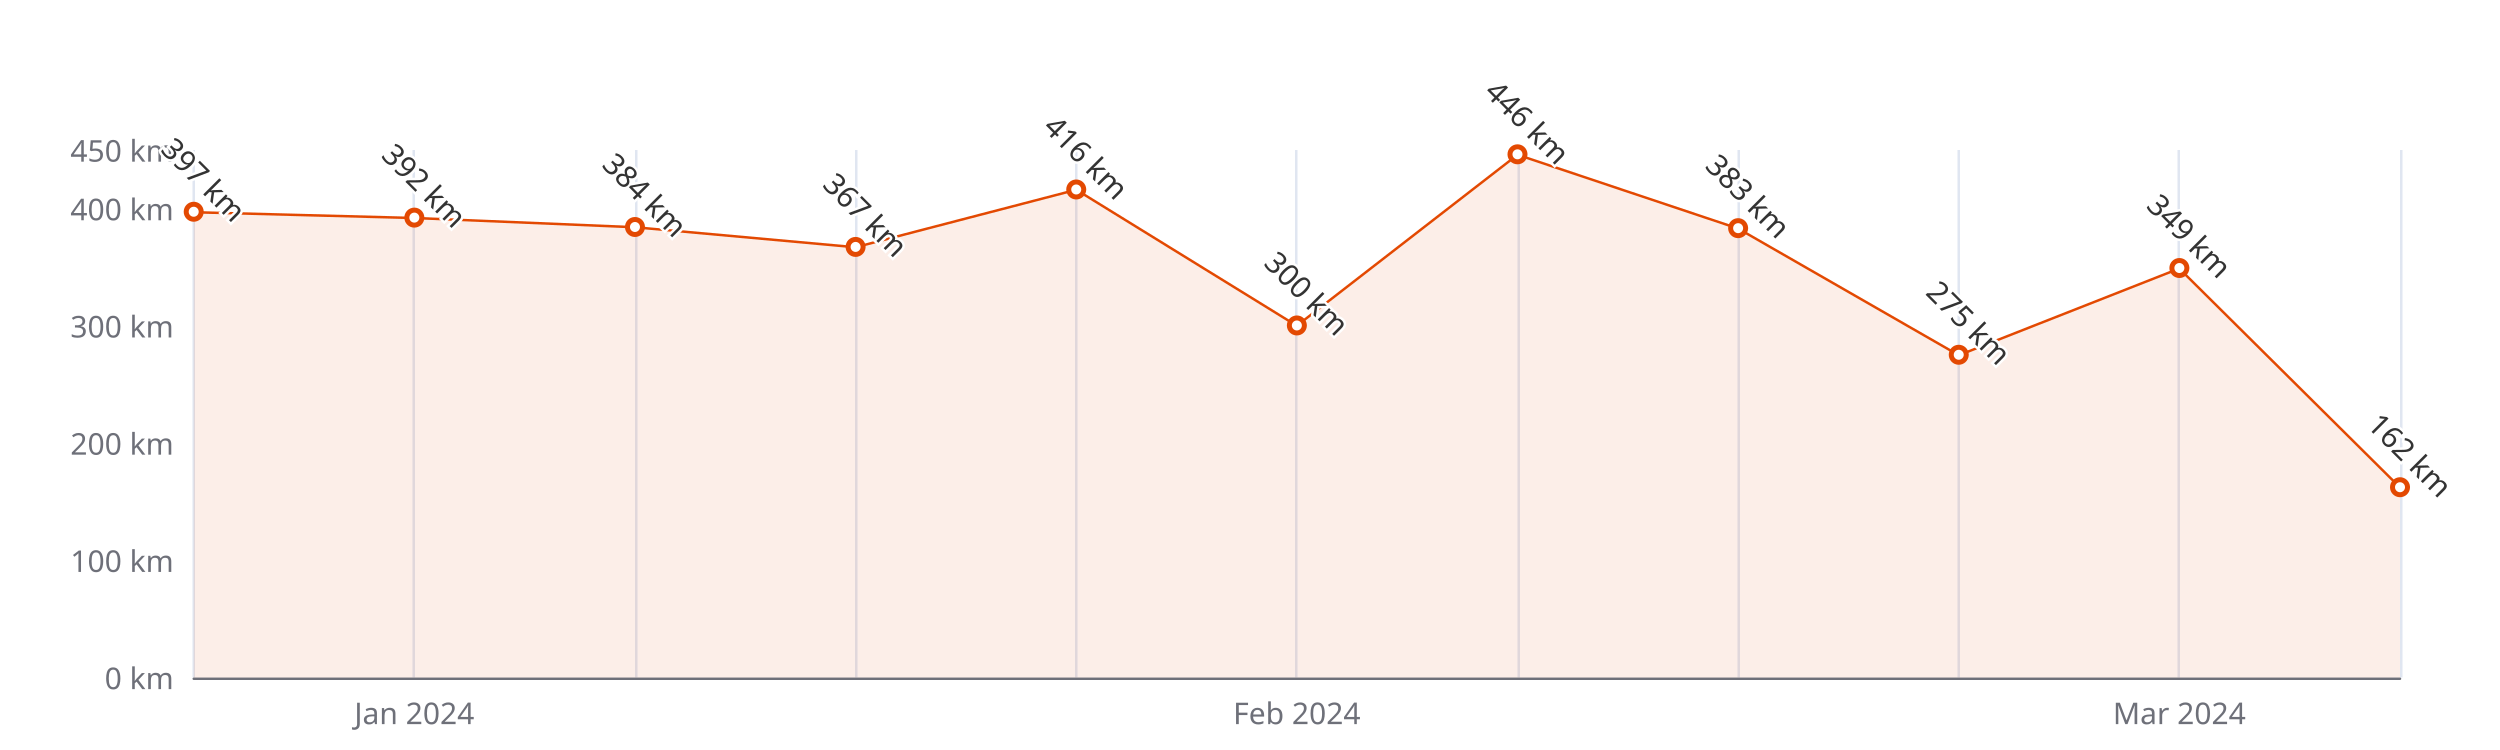
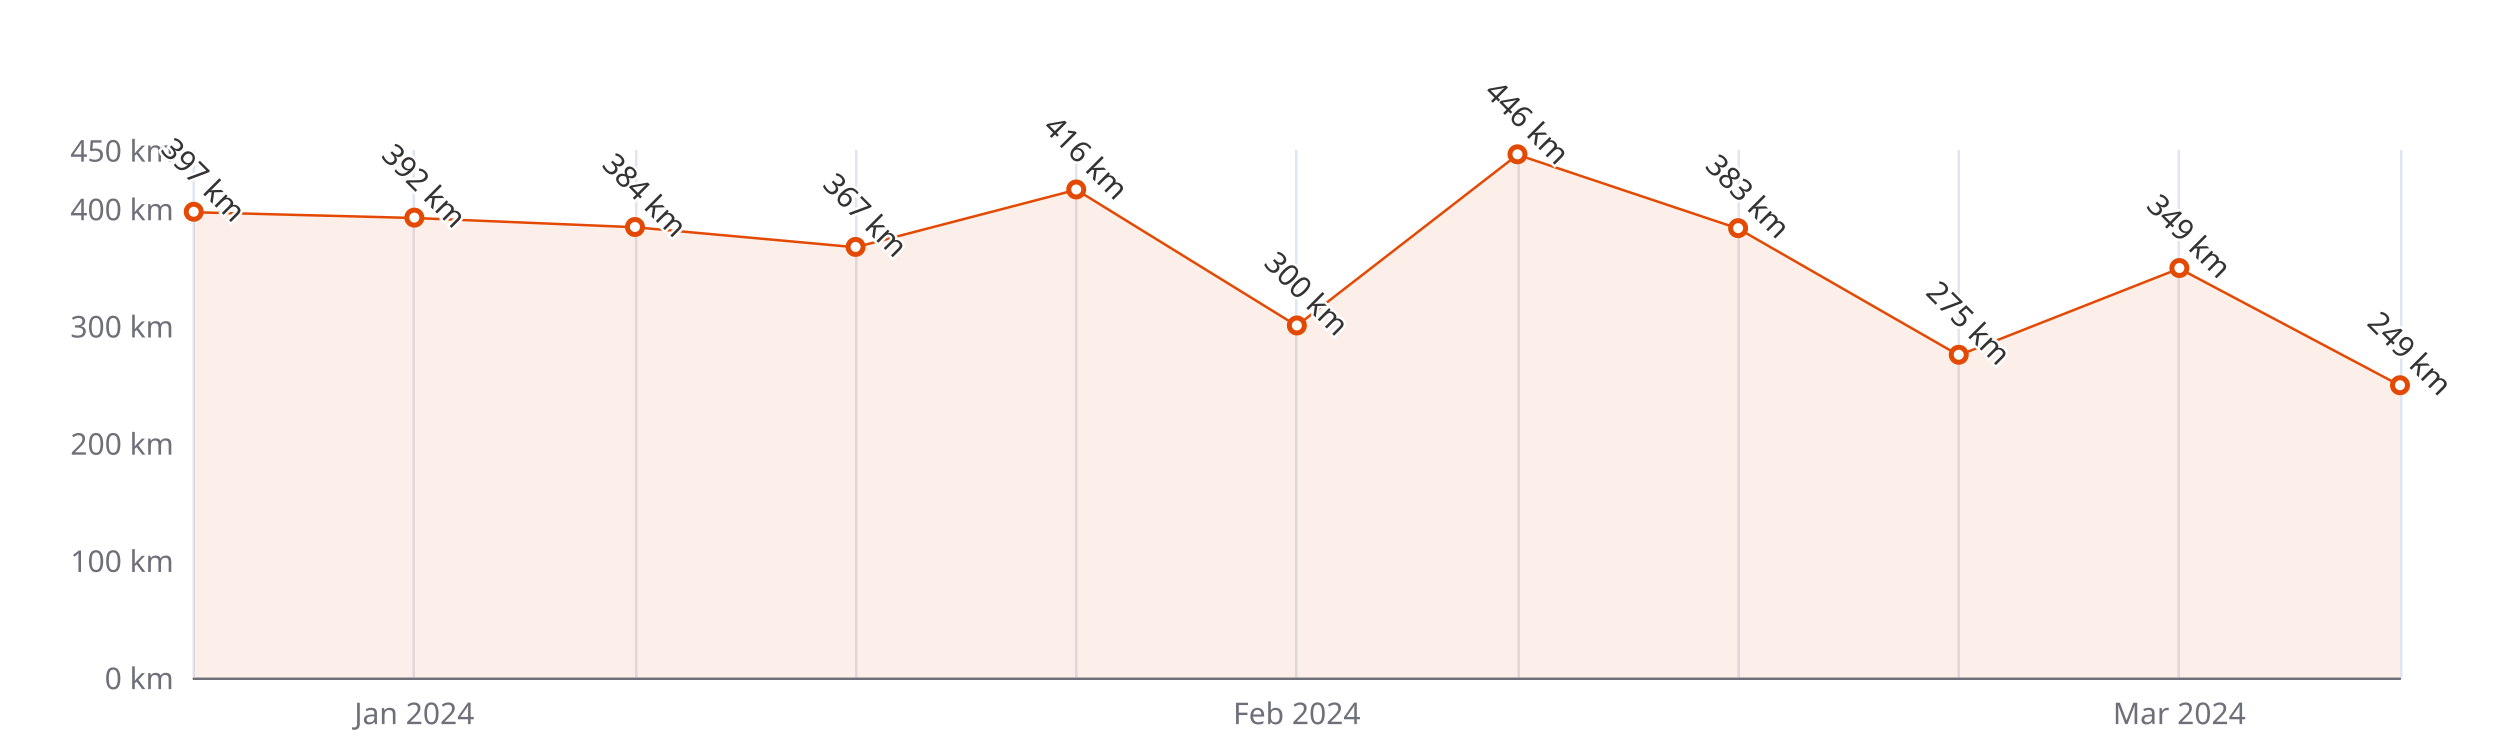
<svg xmlns="http://www.w3.org/2000/svg" width="1000" height="300" version="1.1" baseProfile="full" viewBox="0 0 1000 300">
  <rect width="1000" height="300" x="0" y="0" id="0" fill="#ffffff" />
  <path d="M77.5 60L77.5 271" fill="none" stroke="#E0E6F1" />
  <path d="M165.5 60L165.5 271" fill="none" stroke="#E0E6F1" />
  <path d="M254.5 60L254.5 271" fill="none" stroke="#E0E6F1" />
  <path d="M342.5 60L342.5 271" fill="none" stroke="#E0E6F1" />
  <path d="M430.5 60L430.5 271" fill="none" stroke="#E0E6F1" />
  <path d="M518.5 60L518.5 271" fill="none" stroke="#E0E6F1" />
  <path d="M607.5 60L607.5 271" fill="none" stroke="#E0E6F1" />
  <path d="M695.5 60L695.5 271" fill="none" stroke="#E0E6F1" />
  <path d="M783.5 60L783.5 271" fill="none" stroke="#E0E6F1" />
  <path d="M871.5 60L871.5 271" fill="none" stroke="#E0E6F1" />
  <path d="M960.5 60L960.5 271" fill="none" stroke="#E0E6F1" />
  <path d="M77.5 271.5L960 271.5" fill="none" stroke="#6E7079" stroke-linecap="round" />
  <text dominant-baseline="central" text-anchor="end" style="font-size:12px;font-family:sans-serif;" xml:space="preserve" transform="translate(69.48 271)" fill="#6E7079">0 km</text>
  <text dominant-baseline="central" text-anchor="end" style="font-size:12px;font-family:sans-serif;" xml:space="preserve" transform="translate(69.48 224.1111)" fill="#6E7079">100 km</text>
  <text dominant-baseline="central" text-anchor="end" style="font-size:12px;font-family:sans-serif;" xml:space="preserve" transform="translate(69.48 177.2222)" fill="#6E7079">200 km</text>
  <text dominant-baseline="central" text-anchor="end" style="font-size:12px;font-family:sans-serif;" xml:space="preserve" transform="translate(69.48 130.3333)" fill="#6E7079">300 km</text>
  <text dominant-baseline="central" text-anchor="end" style="font-size:12px;font-family:sans-serif;" xml:space="preserve" transform="translate(69.48 83.4444)" fill="#6E7079">400 km</text>
  <text dominant-baseline="central" text-anchor="end" style="font-size:12px;font-family:sans-serif;" xml:space="preserve" transform="translate(69.48 60)" fill="#6E7079">450 km</text>
  <text dominant-baseline="central" text-anchor="middle" style="font-size:12px;font-family:sans-serif;" xml:space="preserve" y="6" transform="translate(165.732 279)" fill="#6E7079">Jan 2024</text>
  <text dominant-baseline="central" text-anchor="middle" style="font-size:12px;font-family:sans-serif;" xml:space="preserve" y="6" transform="translate(518.74 279)" fill="#6E7079">Feb 2024</text>
  <text dominant-baseline="central" text-anchor="middle" style="font-size:12px;font-family:sans-serif;" xml:space="preserve" y="6" transform="translate(871.748 279)" fill="#6E7079">Mar 2024</text>
  <g clip-path="url(#zr5-c0)">
-     <path d="M77.5 84.9L165.7 87.2L254 90.9L342.2 98.9L430.5 75.9L518.7 130.3L607 61.9L695.2 91.4L783.5 142.1L871.7 107.4L960 195L960 271L871.7 271L783.5 271L695.2 271L607 271L518.7 271L430.5 271L342.2 271L254 271L165.7 271L77.5 271Z" fill="rgb(227,73,2)" fill-opacity="0.09" />
-     <path d="M77.5 84.9L165.7 87.2L254 90.9L342.2 98.9L430.5 75.9L518.7 130.3L607 61.9L695.2 91.4L783.5 142.1L871.7 107.4L960 195" fill="none" stroke="#E34902" stroke-linejoin="bevel" />
+     <path d="M77.5 84.9L165.7 87.2L254 90.9L342.2 98.9L430.5 75.9L518.7 130.3L607 61.9L695.2 91.4L783.5 142.1L871.7 107.4L960 154.2L960 271L871.7 271L783.5 271L695.2 271L607 271L518.7 271L430.5 271L342.2 271L254 271L165.7 271L77.5 271Z" fill="rgb(227,73,2)" fill-opacity="0.09" />
+     <path d="M77.5 84.9L165.7 87.2L254 90.9L342.2 98.9L430.5 75.9L518.7 130.3L607 61.9L695.2 91.4L783.5 142.1L871.7 107.4L960 154.2" fill="none" stroke="#E34902" stroke-linejoin="bevel" />
  </g>
  <path d="M1 0A1 1 0 1 1 1 -0.1A1 1 0 0 1 1 0" transform="matrix(3,0,0,3,77.48,84.8511)" fill="#fff" stroke="#E34902" stroke-width="0.667" />
  <path d="M1 0A1 1 0 1 1 1 -0.1A1 1 0 0 1 1 0" transform="matrix(3,0,0,3,165.732,87.1956)" fill="#fff" stroke="#E34902" stroke-width="0.667" />
  <path d="M1 0A1 1 0 1 1 1 -0.1A1 1 0 0 1 1 0" transform="matrix(3,0,0,3,253.984,90.9467)" fill="#fff" stroke="#E34902" stroke-width="0.667" />
  <path d="M1 0A1 1 0 1 1 1 -0.1A1 1 0 0 1 1 0" transform="matrix(3,0,0,3,342.236,98.9178)" fill="#fff" stroke="#E34902" stroke-width="0.667" />
  <path d="M1 0A1 1 0 1 1 1 -0.1A1 1 0 0 1 1 0" transform="matrix(3,0,0,3,430.488,75.9422)" fill="#fff" stroke="#E34902" stroke-width="0.667" />
  <path d="M1 0A1 1 0 1 1 1 -0.1A1 1 0 0 1 1 0" transform="matrix(3,0,0,3,518.74,130.3333)" fill="#fff" stroke="#E34902" stroke-width="0.667" />
  <path d="M1 0A1 1 0 1 1 1 -0.1A1 1 0 0 1 1 0" transform="matrix(3,0,0,3,606.992,61.8756)" fill="#fff" stroke="#E34902" stroke-width="0.667" />
  <path d="M1 0A1 1 0 1 1 1 -0.1A1 1 0 0 1 1 0" transform="matrix(3,0,0,3,695.244,91.4156)" fill="#fff" stroke="#E34902" stroke-width="0.667" />
  <path d="M1 0A1 1 0 1 1 1 -0.1A1 1 0 0 1 1 0" transform="matrix(3,0,0,3,783.496,142.0556)" fill="#fff" stroke="#E34902" stroke-width="0.667" />
  <path d="M1 0A1 1 0 1 1 1 -0.1A1 1 0 0 1 1 0" transform="matrix(3,0,0,3,871.748,107.3578)" fill="#fff" stroke="#E34902" stroke-width="0.667" />
-   <path d="M1 0A1 1 0 1 1 1 -0.1A1 1 0 0 1 1 0" transform="matrix(3,0,0,3,960,195.04)" fill="#fff" stroke="#E34902" stroke-width="0.667" />
+   <path d="M1 0A1 1 0 1 1 1 -0.1A1 1 0 0 1 1 0" transform="matrix(3,0,0,3,960,154.2467)" fill="#fff" stroke="#E34902" stroke-width="0.667" />
  <text dominant-baseline="central" text-anchor="middle" style="font-size:12px;font-family:sans-serif;" xml:space="preserve" y="-6" transform="matrix(0.707,0.707,-0.707,0.707,77.48,75.8511)" fill="#333" stroke="rgb(255,255,255)" stroke-width="2" paint-order="stroke" stroke-miterlimit="2">397 km</text>
  <text dominant-baseline="central" text-anchor="middle" style="font-size:12px;font-family:sans-serif;" xml:space="preserve" y="-6" transform="matrix(0.707,0.707,-0.707,0.707,165.732,78.1956)" fill="#333" stroke="rgb(255,255,255)" stroke-width="2" paint-order="stroke" stroke-miterlimit="2">392 km</text>
  <text dominant-baseline="central" text-anchor="middle" style="font-size:12px;font-family:sans-serif;" xml:space="preserve" y="-6" transform="matrix(0.707,0.707,-0.707,0.707,253.984,81.9467)" fill="#333" stroke="rgb(255,255,255)" stroke-width="2" paint-order="stroke" stroke-miterlimit="2">384 km</text>
  <text dominant-baseline="central" text-anchor="middle" style="font-size:12px;font-family:sans-serif;" xml:space="preserve" y="-6" transform="matrix(0.707,0.707,-0.707,0.707,342.236,89.9178)" fill="#333" stroke="rgb(255,255,255)" stroke-width="2" paint-order="stroke" stroke-miterlimit="2">367 km</text>
  <text dominant-baseline="central" text-anchor="middle" style="font-size:12px;font-family:sans-serif;" xml:space="preserve" y="-6" transform="matrix(0.707,0.707,-0.707,0.707,430.488,66.9422)" fill="#333" stroke="rgb(255,255,255)" stroke-width="2" paint-order="stroke" stroke-miterlimit="2">416 km</text>
  <text dominant-baseline="central" text-anchor="middle" style="font-size:12px;font-family:sans-serif;" xml:space="preserve" y="-6" transform="matrix(0.707,0.707,-0.707,0.707,518.74,121.3333)" fill="#333" stroke="rgb(255,255,255)" stroke-width="2" paint-order="stroke" stroke-miterlimit="2">300 km</text>
  <text dominant-baseline="central" text-anchor="middle" style="font-size:12px;font-family:sans-serif;" xml:space="preserve" y="-6" transform="matrix(0.707,0.707,-0.707,0.707,606.992,52.8756)" fill="#333" stroke="rgb(255,255,255)" stroke-width="2" paint-order="stroke" stroke-miterlimit="2">446 km</text>
  <text dominant-baseline="central" text-anchor="middle" style="font-size:12px;font-family:sans-serif;" xml:space="preserve" y="-6" transform="matrix(0.707,0.707,-0.707,0.707,695.244,82.4156)" fill="#333" stroke="rgb(255,255,255)" stroke-width="2" paint-order="stroke" stroke-miterlimit="2">383 km</text>
  <text dominant-baseline="central" text-anchor="middle" style="font-size:12px;font-family:sans-serif;" xml:space="preserve" y="-6" transform="matrix(0.707,0.707,-0.707,0.707,783.496,133.0556)" fill="#333" stroke="rgb(255,255,255)" stroke-width="2" paint-order="stroke" stroke-miterlimit="2">275 km</text>
  <text dominant-baseline="central" text-anchor="middle" style="font-size:12px;font-family:sans-serif;" xml:space="preserve" y="-6" transform="matrix(0.707,0.707,-0.707,0.707,871.748,98.3578)" fill="#333" stroke="rgb(255,255,255)" stroke-width="2" paint-order="stroke" stroke-miterlimit="2">349 km</text>
-   <text dominant-baseline="central" text-anchor="middle" style="font-size:12px;font-family:sans-serif;" xml:space="preserve" y="-6" transform="matrix(0.707,0.707,-0.707,0.707,960,186.04)" fill="#333" stroke="rgb(255,255,255)" stroke-width="2" paint-order="stroke" stroke-miterlimit="2">162 km</text>
+   <text dominant-baseline="central" text-anchor="middle" style="font-size:12px;font-family:sans-serif;" xml:space="preserve" y="-6" transform="matrix(0.707,0.707,-0.707,0.707,960,145.2467)" fill="#333" stroke="rgb(255,255,255)" stroke-width="2" paint-order="stroke" stroke-miterlimit="2">249 km</text>
  <defs>
    <clipPath id="zr5-c0">
      <path d="M76 59.5l884 0l0 212l-884 0Z" fill="#000" />
    </clipPath>
  </defs>
</svg>
